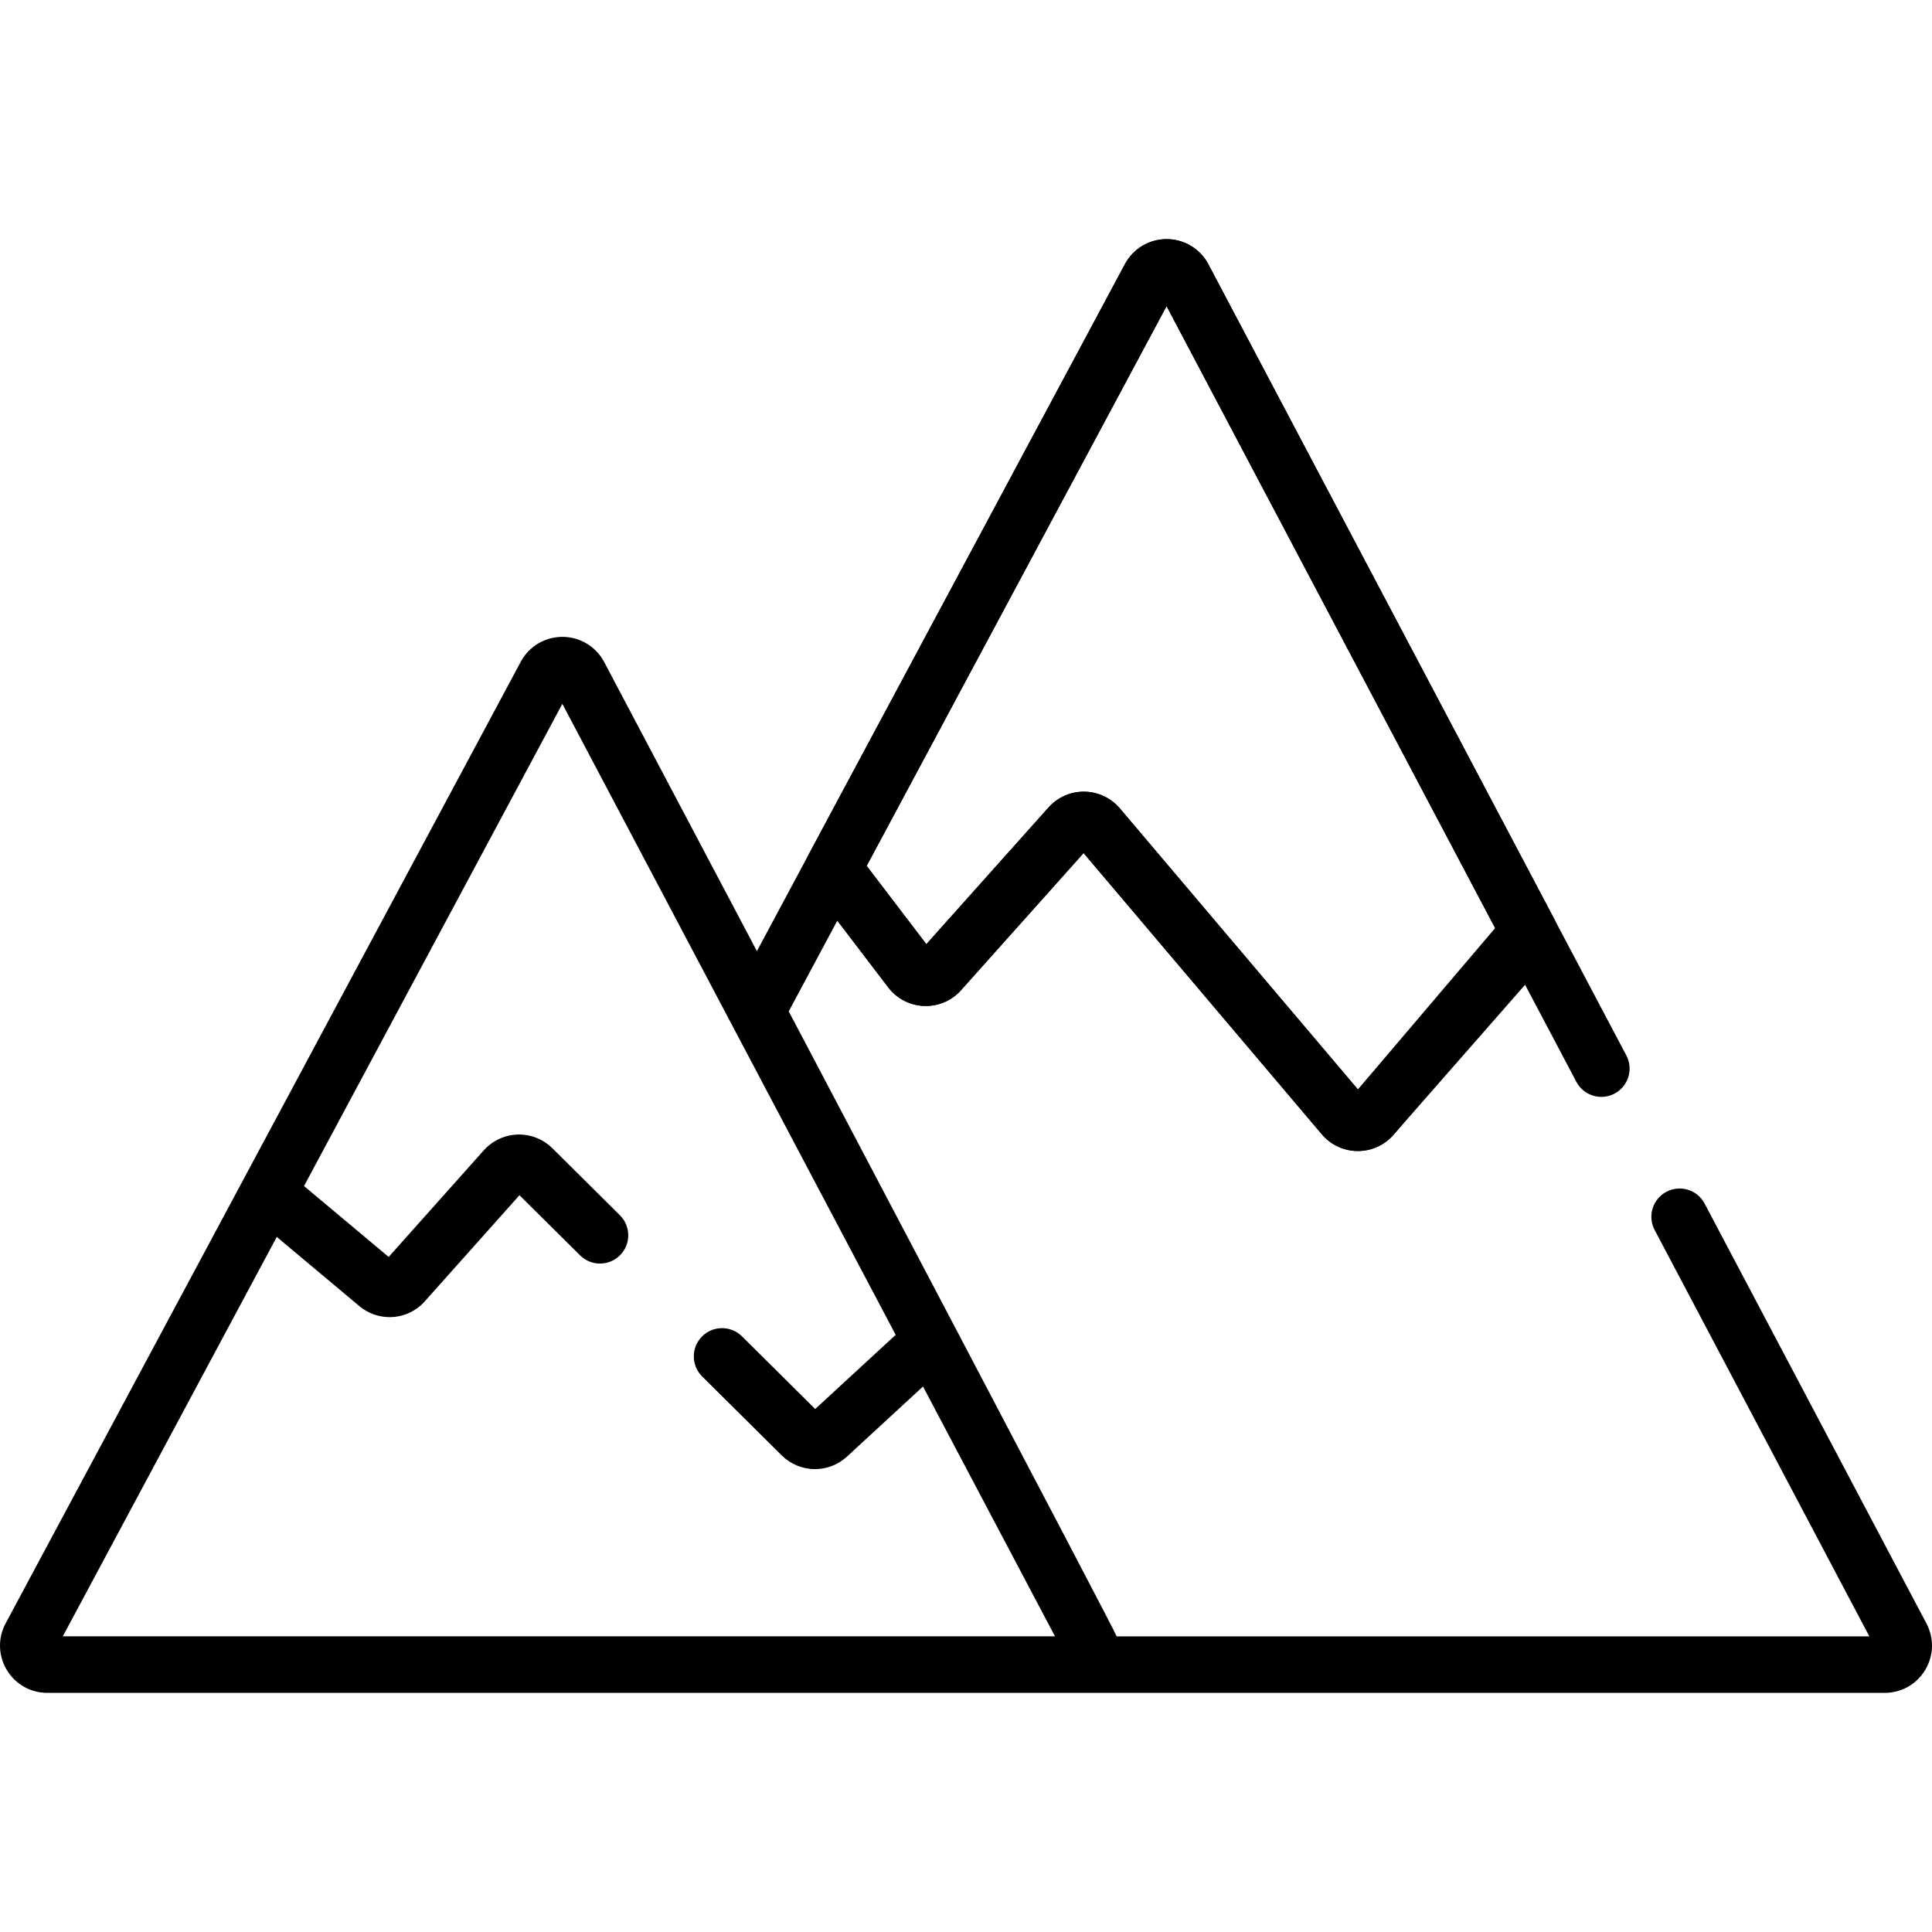
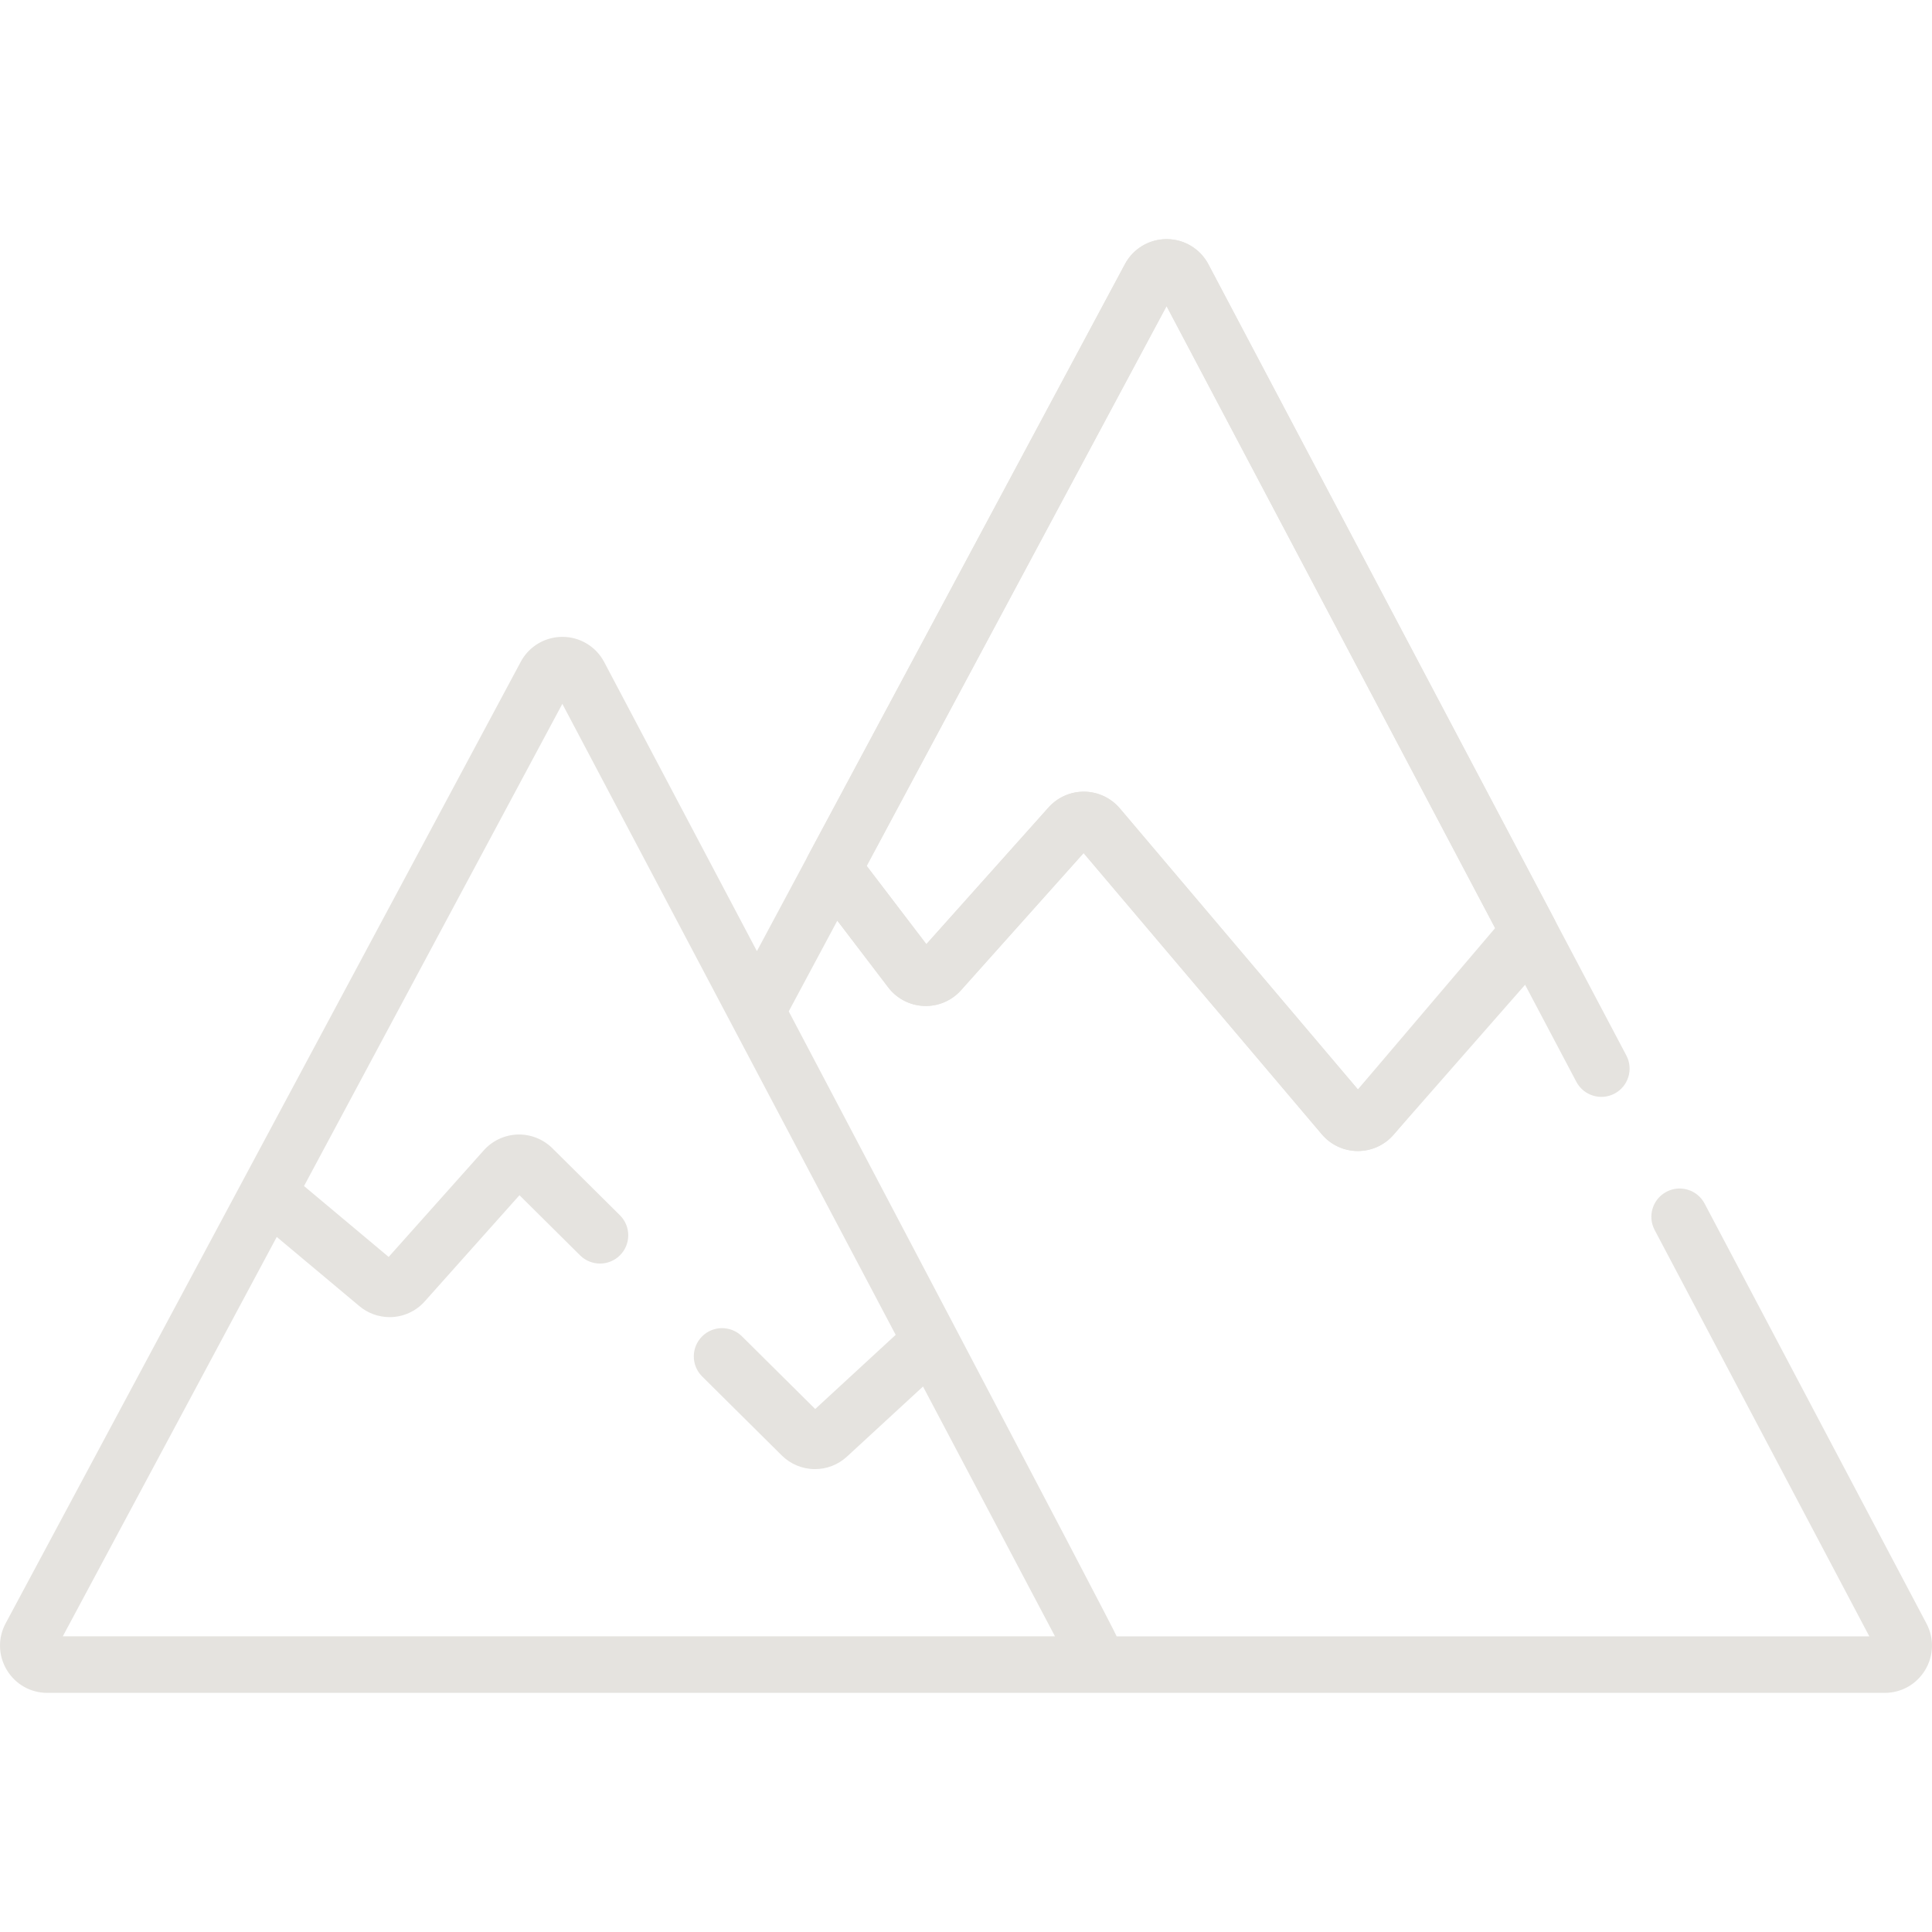
- <svg xmlns="http://www.w3.org/2000/svg" viewBox="0 0 512 512">
+ <svg xmlns="http://www.w3.org/2000/svg" viewBox="0 0 512 512" fill="#e5e3df">
  <path d="M411.836 243.442L320.238 70.048a12.498 12.498 0 00-11.035-6.672h-.037a12.496 12.496 0 00-11.037 6.608l-83.93 156.66a7.486 7.486 0 00.646 8.077l20.544 26.942a12.481 12.481 0 009.47 4.92 12.465 12.465 0 009.823-4.168l32.481-36.348 63.137 74.536a12.51 12.51 0 009.447 4.428h.108c3.607 0 7.033-1.551 9.413-4.266l37.42-42.667c.215-.246.414-.505.596-.777l4.157-6.22a7.488 7.488 0 00.395-7.659zm-16.732 5.15l-35.217 40.157-63.12-74.517a12.52 12.52 0 00-9.388-4.426l-.166-.001a12.514 12.514 0 00-9.336 4.178l-32.381 36.235-15.82-20.747 79.476-148.345 87.357 165.365-1.405 2.101z" />
  <path d="M510.535 430.257L451.738 318.96a7.488 7.488 0 00-10.119-3.123 7.488 7.488 0 00-3.123 10.119l56.894 107.695H295.928c-.236-1.162-86.906-165.627-86.906-165.627l12.882-24.045 13.485 17.685a12.483 12.483 0 009.47 4.92 12.465 12.465 0 009.823-4.168l32.481-36.348 63.137 74.536a12.51 12.51 0 009.447 4.428h.108a12.511 12.511 0 009.488-4.352l34.418-40.47 13.991 26.484a7.487 7.487 0 0010.119 3.123 7.488 7.488 0 003.123-10.119L320.237 70.044a12.5 12.5 0 00-11.035-6.672h-.037a12.495 12.495 0 00-11.037 6.609l-78.631 146.776-5.297 9.887-.001.003-13.612 25.408-40.471-76.607a12.497 12.497 0 00-11.04-6.673h-.036c-.155 0-.308.01-.462.016-.127.004-.255.005-.381.013-.115.008-.228.023-.342.034-.17.016-.34.029-.508.052-.151.02-.3.05-.449.076-.125.022-.252.039-.376.065a12.495 12.495 0 00-8.519 6.354l-27.41 51.166-46.102 86.056-.022.046-62.97 117.541c-2.098 3.917-1.988 8.532.294 12.345 2.283 3.813 6.299 6.089 10.743 6.089h486.927c4.429 0 8.438-2.265 10.724-6.058 2.288-3.793 2.417-8.396.348-12.313zM231.944 225.238l77.208-144.111 87.073 164.827-36.367 42.76-63.091-74.482a12.515 12.515 0 00-9.388-4.426l-.166-.001a12.518 12.518 0 00-9.336 4.178l-32.381 36.235-15.82-20.747 2.268-4.233zM16.639 433.649l56.706-105.85 21.862 18.312a12.493 12.493 0 008.046 2.944 12.48 12.48 0 009.337-4.207l25.075-28.104 16.15 16.024a7.49 7.49 0 0010.55-10.632l-17.989-17.848a12.589 12.589 0 00-9.2-3.627 12.568 12.568 0 00-8.962 4.18L103 333.1l-22.43-18.787 68.457-127.785 88.338 167.22-21.326 19.655-19.509-19.357a7.49 7.49 0 00-10.549 10.632l21.176 21.011a12.487 12.487 0 008.819 3.641c3.037 0 6.079-1.104 8.486-3.323l20.144-18.566 34.977 66.208H16.639z" />
</svg>
